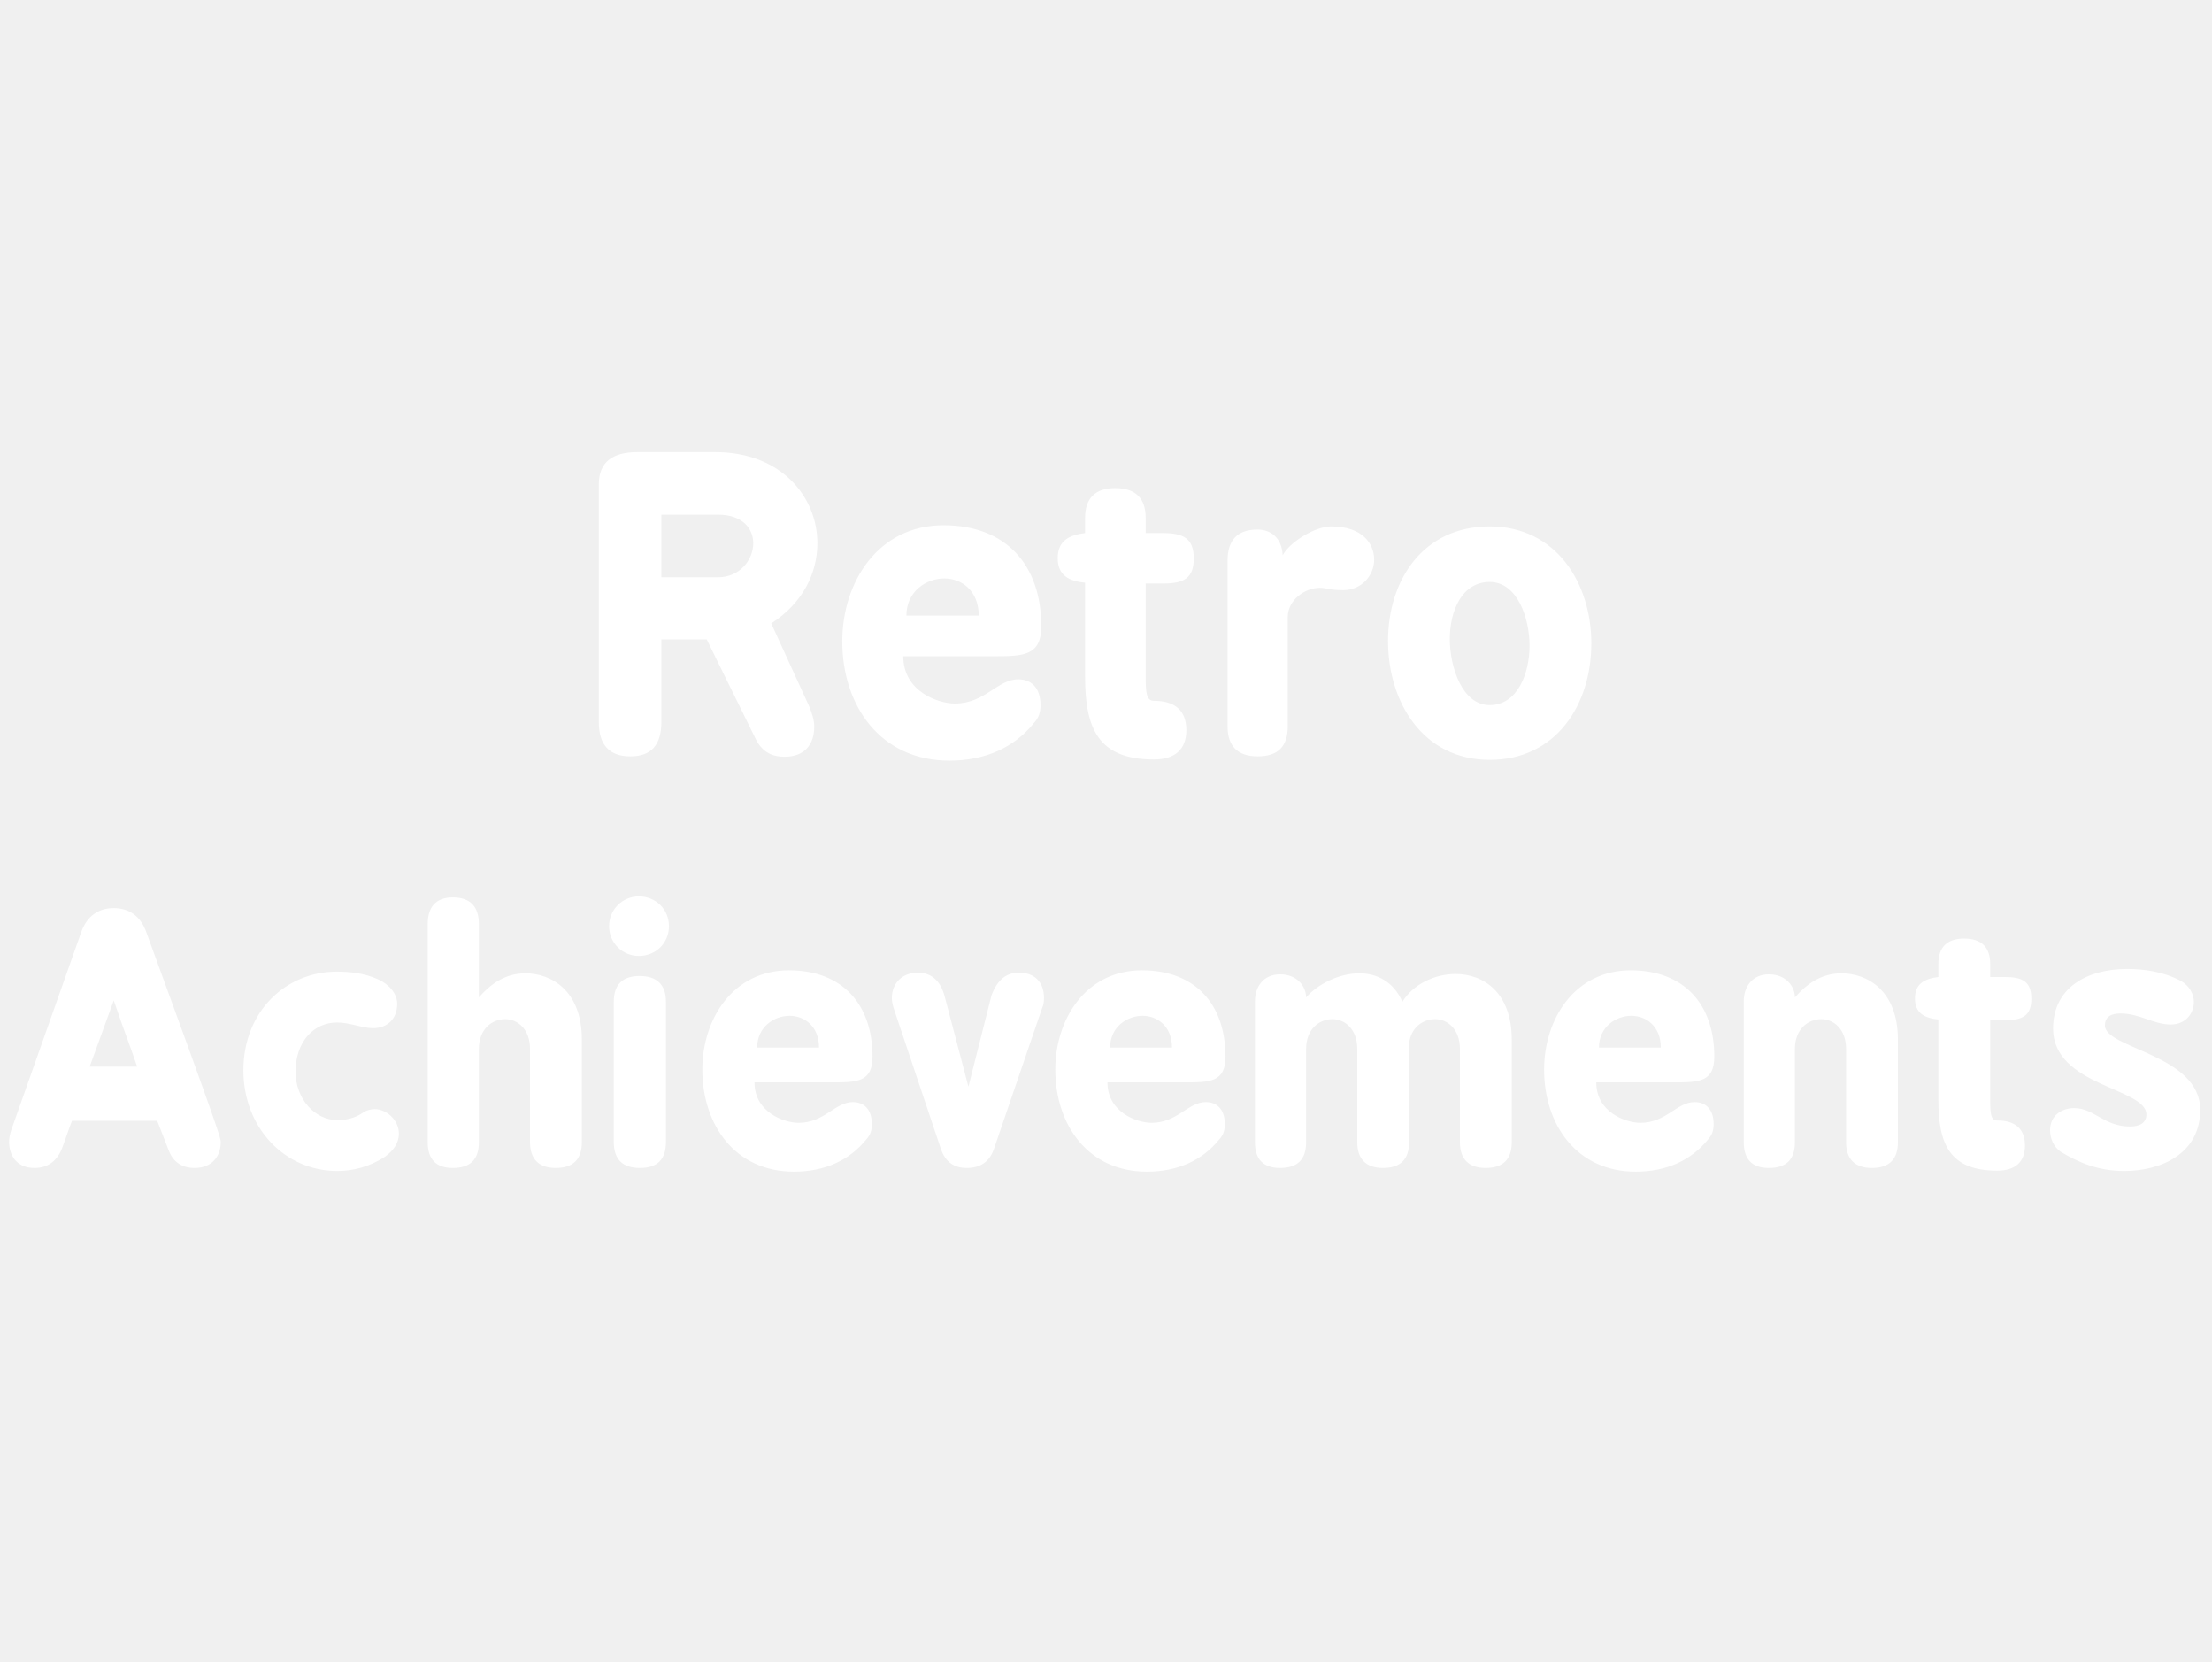
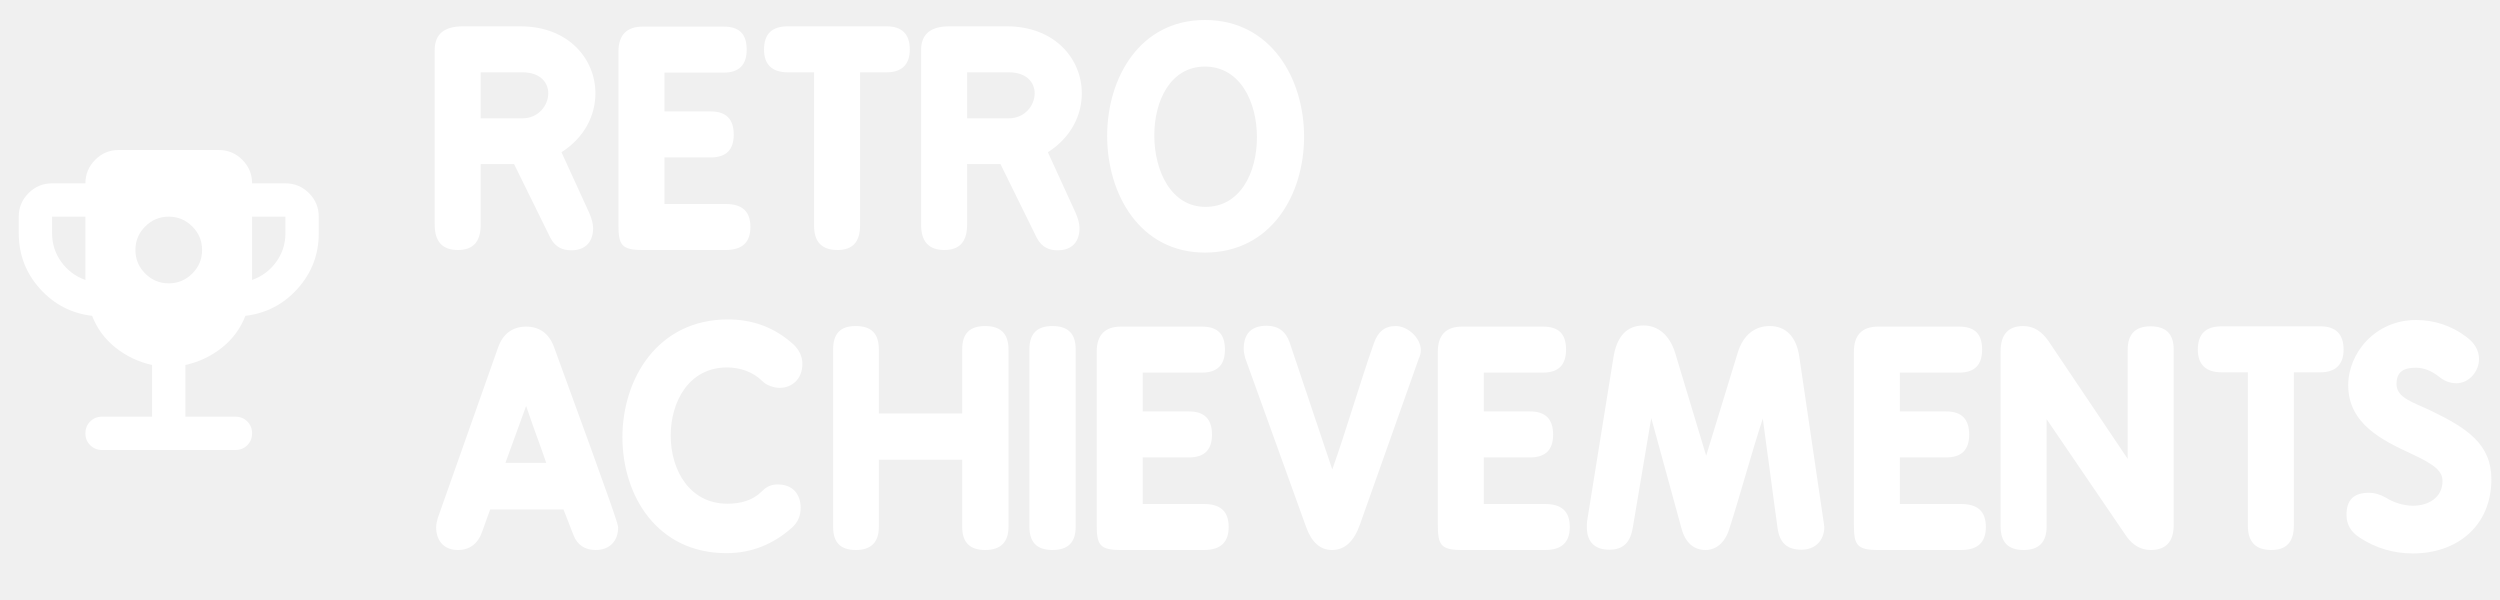
- <svg xmlns="http://www.w3.org/2000/svg" width="430" height="323" viewBox="0 0 430 323" fill="none">
-   <path d="M116.407 140.312V94.18C116.407 89.848 118.991 87.872 123.931 87.872H139.055C151.823 87.872 158.891 96.536 158.891 105.58C158.891 111.356 156.079 117.208 149.923 121.16L157.295 137.272C157.827 138.564 158.283 139.932 158.283 141.224C158.283 144.644 156.459 147.076 152.507 147.076C150.379 147.076 148.327 146.392 146.959 143.732L137.383 124.276H128.567V140.312C128.567 144.796 126.591 147 122.563 147C118.459 147 116.407 144.796 116.407 140.312ZM139.587 100.032H128.567V112.192H139.587C143.843 112.192 146.427 108.772 146.427 105.58C146.427 102.768 144.375 100.032 139.587 100.032ZM183.418 102.084C195.654 102.084 202.418 109.912 202.418 121.692C202.418 127.544 198.846 127.544 192.994 127.544H175.59C175.59 134.384 182.354 136.74 185.622 136.74C191.474 136.74 193.906 132.028 197.934 132.028C200.366 132.028 202.266 133.548 202.266 137.044C202.266 138.412 201.962 139.476 200.974 140.54C197.174 145.252 191.55 147.836 184.558 147.836C171.182 147.836 163.734 137.196 163.734 124.656C163.734 113.104 170.726 102.084 183.418 102.084ZM176.198 119.64H190.258C190.258 114.776 186.914 112.42 183.57 112.42C180.074 112.42 176.198 114.928 176.198 119.64ZM205.613 108.468C205.613 105.124 207.817 103.984 210.933 103.604V100.64C210.933 96.84 212.909 94.864 216.785 94.864C220.737 94.864 222.713 96.84 222.713 100.64V103.604H225.981C230.009 103.604 232.061 104.592 232.061 108.544C232.061 112.344 230.161 113.408 226.133 113.408H222.713V131.496C222.713 134.688 222.865 136.208 224.309 136.208C228.413 136.208 230.617 138.108 230.617 141.908C230.617 145.632 228.413 147.608 224.309 147.608C213.441 147.608 210.933 141.528 210.933 131.496V113.256C207.893 112.952 205.613 111.888 205.613 108.468ZM238.629 141.148V109C238.629 104.896 240.605 102.92 244.481 102.92C246.837 102.92 249.193 104.364 249.345 107.936C250.637 105.428 255.577 102.312 258.769 102.312C264.849 102.312 267.129 105.656 267.129 108.772C267.129 111.888 264.621 114.7 261.125 114.7C260.061 114.7 259.073 114.624 258.313 114.472C257.781 114.396 257.325 114.244 256.565 114.244C253.677 114.244 250.333 116.6 250.333 119.944V141.148C250.333 145.024 248.509 147 244.481 147C240.605 147 238.629 145.024 238.629 141.148ZM289.585 102.312C302.505 102.312 309.345 113.332 309.345 125.036C309.345 137.044 302.429 147.684 289.585 147.684C276.589 147.684 269.825 136.436 269.825 124.58C269.825 112.8 276.589 102.312 289.585 102.312ZM289.585 113.104C284.189 113.104 281.833 118.728 281.833 124.2C281.833 129.52 284.189 137.044 289.585 137.044C294.981 137.044 297.337 130.888 297.337 125.492C297.337 120.172 294.981 113.104 289.585 113.104ZM22.113 194.435L17.433 207.305H26.663C24.907 202.17 24.453 201.325 22.113 194.435ZM32.837 223.685L30.562 217.835H13.988C13.338 219.525 12.818 221.15 12.232 222.71C11.258 225.57 9.373 227 6.708 227C3.198 227 1.768 224.53 1.768 221.865C1.768 221.15 1.963 220.37 2.158 219.72L15.807 181.11C16.913 178.055 19.122 176.495 22.113 176.495C25.102 176.495 27.312 178.055 28.418 181.11C42.782 220.37 42.913 221.28 42.913 221.93C42.913 224.855 41.093 227 37.843 227C35.373 227 33.682 225.83 32.837 223.685ZM65.512 198.725C60.962 198.725 57.452 202.495 57.452 208.28C57.452 213.545 61.157 217.705 65.642 217.705C67.202 217.705 69.022 217.315 70.517 216.275C71.232 215.755 72.207 215.56 72.857 215.56C75.067 215.56 77.537 217.64 77.537 220.305C77.537 222.255 76.432 223.62 74.872 224.79C71.817 226.805 68.567 227.585 65.577 227.585C55.307 227.585 47.312 219.135 47.312 208.02C47.312 196.515 55.632 188.845 65.447 188.845C67.917 188.845 70.777 189.105 73.507 190.34C75.652 191.315 77.212 193.135 77.212 195.085C77.212 198.01 75.327 199.83 72.467 199.83C70.517 199.83 67.982 198.725 65.512 198.725ZM83.143 221.995V179.615C83.143 176.235 84.768 174.415 88.018 174.415C91.463 174.415 93.088 176.235 93.088 179.615V193.85C95.363 191.25 98.223 189.17 102.123 189.17C107.128 189.17 113.108 192.485 113.108 202.04V221.995C113.108 225.31 111.418 227 108.038 227C104.788 227 103.033 225.31 103.033 221.995V203.86C103.033 199.96 100.563 198.075 98.223 198.075C95.623 198.075 93.088 200.025 93.088 203.86V221.995C93.088 225.31 91.463 227 88.018 227C84.768 227 83.143 225.31 83.143 221.995ZM119.315 221.93V194.695C119.315 191.315 121.07 189.69 124.32 189.69C127.635 189.69 129.455 191.315 129.455 194.695V221.93C129.455 225.375 127.765 227 124.385 227C121.07 227 119.315 225.375 119.315 221.93ZM118.405 180.005C118.405 176.755 121.005 174.22 124.19 174.22C127.505 174.22 130.04 176.755 130.04 180.005C130.04 183.255 127.505 185.79 124.19 185.79C121.005 185.79 118.405 183.255 118.405 180.005ZM153.363 188.585C163.828 188.585 169.613 195.28 169.613 205.355C169.613 210.36 166.558 210.36 161.553 210.36H146.668C146.668 216.21 152.453 218.225 155.248 218.225C160.253 218.225 162.333 214.195 165.778 214.195C167.858 214.195 169.483 215.495 169.483 218.485C169.483 219.655 169.223 220.565 168.378 221.475C165.128 225.505 160.318 227.715 154.338 227.715C142.898 227.715 136.528 218.615 136.528 207.89C136.528 198.01 142.508 188.585 153.363 188.585ZM147.188 203.6H159.213C159.213 199.44 156.353 197.425 153.493 197.425C150.503 197.425 147.188 199.57 147.188 203.6ZM183.64 193.655L188.255 211.205L192.74 193.46C193.845 190.47 195.6 189.04 198.07 189.04C200.995 189.04 202.945 190.73 202.945 193.98C202.945 194.565 202.88 195.345 202.555 195.995L193.195 223.36C192.35 225.765 190.595 227 187.93 227C185.395 227 183.77 225.765 182.925 223.36L173.695 195.865C173.5 195.215 173.37 194.5 173.37 193.98C173.37 190.925 175.58 189.04 178.375 189.04C181.17 189.04 182.86 190.73 183.64 193.655ZM221.978 188.585C232.443 188.585 238.228 195.28 238.228 205.355C238.228 210.36 235.173 210.36 230.168 210.36H215.283C215.283 216.21 221.068 218.225 223.863 218.225C228.868 218.225 230.948 214.195 234.393 214.195C236.473 214.195 238.098 215.495 238.098 218.485C238.098 219.655 237.838 220.565 236.993 221.475C233.743 225.505 228.933 227.715 222.953 227.715C211.513 227.715 205.143 218.615 205.143 207.89C205.143 198.01 211.123 188.585 221.978 188.585ZM215.803 203.6H227.828C227.828 199.44 224.968 197.425 222.108 197.425C219.118 197.425 215.803 199.57 215.803 203.6ZM243.955 221.995V194.565C243.955 191.835 245.58 189.365 248.83 189.365C252.275 189.365 253.9 191.835 253.9 193.85C256.175 191.25 260.335 189.17 264.235 189.17C267.615 189.17 270.865 190.73 272.62 194.695C274.7 191.315 278.86 189.3 282.955 189.3C288.48 189.3 293.875 193.005 293.875 202.04V221.995C293.875 225.31 292.185 227 288.805 227C285.555 227 283.8 225.31 283.8 221.995V203.86C283.8 199.96 281.33 198.075 278.99 198.075C276.65 198.075 274.31 199.635 273.92 202.755V221.995C273.92 225.31 272.23 227 268.85 227C265.6 227 263.845 225.31 263.845 221.995V203.86C263.845 199.96 261.375 198.075 259.035 198.075C256.435 198.075 253.9 200.025 253.9 203.86V221.995C253.9 225.31 252.275 227 248.83 227C245.58 227 243.955 225.31 243.955 221.995ZM317 188.585C327.465 188.585 333.25 195.28 333.25 205.355C333.25 210.36 330.195 210.36 325.19 210.36H310.305C310.305 216.21 316.09 218.225 318.885 218.225C323.89 218.225 325.97 214.195 329.415 214.195C331.495 214.195 333.12 215.495 333.12 218.485C333.12 219.655 332.86 220.565 332.015 221.475C328.765 225.505 323.955 227.715 317.975 227.715C306.535 227.715 300.165 218.615 300.165 207.89C300.165 198.01 306.145 188.585 317 188.585ZM310.825 203.6H322.85C322.85 199.44 319.99 197.425 317.13 197.425C314.14 197.425 310.825 199.57 310.825 203.6ZM338.977 221.995V194.565C338.977 191.835 340.602 189.365 343.852 189.365C347.297 189.365 348.922 191.835 348.922 193.85C351.197 191.25 354.057 189.17 357.957 189.17C362.962 189.17 368.942 192.485 368.942 202.04V221.995C368.942 225.31 367.252 227 363.872 227C360.622 227 358.867 225.31 358.867 221.995V203.86C358.867 199.96 356.397 198.075 354.057 198.075C351.457 198.075 348.922 200.025 348.922 203.86V221.995C348.922 225.31 347.297 227 343.852 227C340.602 227 338.977 225.31 338.977 221.995ZM372.258 194.045C372.258 191.185 374.143 190.21 376.808 189.885V187.35C376.808 184.1 378.498 182.41 381.813 182.41C385.193 182.41 386.883 184.1 386.883 187.35V189.885H389.678C393.123 189.885 394.878 190.73 394.878 194.11C394.878 197.36 393.253 198.27 389.808 198.27H386.883V213.74C386.883 216.47 387.013 217.77 388.248 217.77C391.758 217.77 393.643 219.395 393.643 222.645C393.643 225.83 391.758 227.52 388.248 227.52C378.953 227.52 376.808 222.32 376.808 213.74V198.14C374.208 197.88 372.258 196.97 372.258 194.045ZM414.059 218.94C415.879 218.94 417.244 218.29 417.244 216.6C417.244 211.4 399.109 211.14 399.109 199.895C399.109 191.9 405.804 188.325 413.474 188.325C416.854 188.325 420.494 188.845 423.874 190.6C425.629 191.575 426.474 193.2 426.474 194.76C426.474 196.905 424.914 199.115 421.989 199.115C418.609 199.115 416.009 196.97 412.174 196.97C410.484 196.97 409.184 197.555 409.184 199.31C409.184 203.795 427.709 204.965 427.709 215.69C427.709 224.27 420.039 227.585 412.954 227.585C408.014 227.585 404.179 226.025 400.539 223.815C399.174 222.84 398.524 221.215 398.524 219.655C398.524 216.73 400.864 215.365 403.204 215.365C407.104 215.365 408.989 218.94 414.059 218.94Z" fill="white" />
+ <svg xmlns="http://www.w3.org/2000/svg" width="200" height="48" viewBox="0 0 200 48" fill="none">
+   <g clip-path="url(#clip0_208_516)">
+     <mask id="mask0_208_516" style="mask-type:alpha" maskUnits="userSpaceOnUse" x="-3" y="8" width="33" height="32">
+       <rect x="-2.5" y="8" width="32" height="32" fill="#D9D9D9" />
+     </mask>
+     <g mask="url(#mask0_208_516)">
+       <path d="M15.383 21.883C15.906 21.361 16.167 20.733 16.167 20C16.167 19.267 15.906 18.639 15.383 18.117C14.861 17.594 14.233 17.333 13.5 17.333C12.767 17.333 12.139 17.594 11.617 18.117C11.094 18.639 10.833 19.267 10.833 20C10.833 20.733 11.094 21.361 11.617 21.883C12.139 22.406 12.767 22.667 13.5 22.667C14.233 22.667 14.861 22.406 15.383 21.883ZM6.833 22.4V17.333H4.167V18.667C4.167 19.511 4.411 20.272 4.9 20.95C5.389 21.628 6.033 22.111 6.833 22.4ZM20.167 22.4C20.967 22.111 21.611 21.628 22.1 20.95C22.589 20.272 22.833 19.511 22.833 18.667V17.333H20.167V22.4ZM12.167 33.333V29.2C11.078 28.956 10.106 28.494 9.25 27.817C8.394 27.139 7.767 26.289 7.367 25.267C5.7 25.067 4.306 24.339 3.183 23.083C2.061 21.828 1.5 20.356 1.5 18.667V17.333C1.5 16.6 1.761 15.972 2.283 15.45C2.806 14.928 3.433 14.667 4.167 14.667H6.833C6.833 13.933 7.094 13.306 7.617 12.783C8.139 12.261 8.767 12 9.5 12H17.5C18.233 12 18.861 12.261 19.383 12.783C19.906 13.306 20.167 13.933 20.167 14.667H22.833C23.567 14.667 24.194 14.928 24.717 15.45C25.239 15.972 25.5 16.6 25.5 17.333V18.667C25.5 20.356 24.939 21.828 23.817 23.083C22.694 24.339 21.3 25.067 19.633 25.267C19.233 26.289 18.606 27.139 17.75 27.817C16.894 28.494 15.922 28.956 14.833 29.2V33.333H18.833C19.211 33.333 19.528 33.461 19.783 33.717C20.039 33.972 20.167 34.289 20.167 34.667C20.167 35.044 20.039 35.361 19.783 35.617C19.528 35.872 19.211 36 18.833 36H8.167C7.789 36 7.472 35.872 7.217 35.617C6.961 35.361 6.833 35.044 6.833 34.667C6.833 34.289 6.961 33.972 7.217 33.717C7.472 33.461 7.789 33.333 8.167 33.333H12.167Z" fill="white" />
+     </g>
+     <path d="M34.776 17.976V4.015C34.776 2.704 35.558 2.106 37.053 2.106H41.63C45.494 2.106 47.633 4.728 47.633 7.465C47.633 9.213 46.782 10.984 44.919 12.18L47.15 17.056C47.311 17.447 47.449 17.861 47.449 18.252C47.449 19.287 46.897 20.023 45.701 20.023C45.057 20.023 44.436 19.816 44.022 19.011L41.124 13.123H38.456V17.976C38.456 19.333 37.858 20 36.639 20C35.397 20 34.776 19.333 34.776 17.976ZM41.791 5.786H38.456V9.466H41.791C43.079 9.466 43.861 8.431 43.861 7.465C43.861 6.614 43.24 5.786 41.791 5.786ZM49.476 17.976V4.13C49.476 2.796 50.143 2.129 51.408 2.129H57.894C59.136 2.129 59.734 2.704 59.734 3.969C59.734 5.188 59.136 5.809 57.894 5.809H53.156V8.914H56.859C58.101 8.914 58.699 9.535 58.699 10.777C58.699 11.973 58.101 12.594 56.859 12.594H53.156V16.32H58.055C59.389 16.32 60.033 16.918 60.033 18.16C60.033 19.379 59.389 20 58.055 20H51.408C49.706 20 49.476 19.586 49.476 17.976ZM65.124 18.045V5.786H63.031C61.766 5.786 61.122 5.165 61.122 3.969C61.122 2.704 61.766 2.106 63.031 2.106H70.92C72.139 2.106 72.783 2.704 72.783 3.969C72.783 5.165 72.139 5.786 70.92 5.786H68.804V18.045C68.804 19.356 68.206 20 67.01 20C65.745 20 65.124 19.356 65.124 18.045ZM73.688 17.976V4.015C73.688 2.704 74.47 2.106 75.965 2.106H80.542C84.406 2.106 86.545 4.728 86.545 7.465C86.545 9.213 85.694 10.984 83.831 12.18L86.062 17.056C86.223 17.447 86.361 17.861 86.361 18.252C86.361 19.287 85.809 20.023 84.613 20.023C83.969 20.023 83.348 19.816 82.934 19.011L80.036 13.123H77.368V17.976C77.368 19.333 76.77 20 75.551 20C74.309 20 73.688 19.333 73.688 17.976ZM80.703 5.786H77.368V9.466H80.703C81.991 9.466 82.773 8.431 82.773 7.465C82.773 6.614 82.152 5.786 80.703 5.786ZM96.392 1.6C101.682 1.6 104.327 6.292 104.327 10.938C104.327 15.584 101.682 20.207 96.392 20.207C91.194 20.207 88.572 15.538 88.572 10.869C88.572 6.246 91.171 1.6 96.392 1.6ZM96.392 5.326C93.655 5.326 92.344 8.04 92.344 10.823C92.344 13.698 93.701 16.55 96.438 16.55C99.221 16.55 100.555 13.813 100.555 10.984C100.555 8.132 99.198 5.326 96.392 5.326ZM42.09 32.477L40.434 37.031H43.7C43.079 35.214 42.918 34.915 42.09 32.477ZM45.885 42.827L45.08 40.757H39.215C38.985 41.355 38.801 41.93 38.594 42.482C38.249 43.494 37.582 44 36.639 44C35.397 44 34.891 43.126 34.891 42.183C34.891 41.93 34.96 41.654 35.029 41.424L39.859 27.762C40.25 26.681 41.032 26.129 42.09 26.129C43.148 26.129 43.93 26.681 44.321 27.762C49.404 41.654 49.45 41.976 49.45 42.206C49.45 43.241 48.806 44 47.656 44C46.782 44 46.184 43.586 45.885 42.827ZM60.948 39.308C61.362 38.894 61.73 38.756 62.213 38.756C63.524 38.756 64.053 39.653 64.053 40.619C64.053 41.217 63.869 41.746 63.363 42.206C61.868 43.54 60.12 44.253 58.119 44.253C52.553 44.253 49.793 39.63 49.793 34.984C49.793 30.292 52.622 25.554 58.234 25.554C60.189 25.554 61.96 26.175 63.478 27.555C63.938 27.992 64.191 28.521 64.191 29.119C64.191 30.292 63.386 31.028 62.374 31.028C61.914 31.028 61.293 30.821 60.971 30.476C60.258 29.763 59.223 29.395 58.165 29.395C55.129 29.395 53.657 32.109 53.657 34.846C53.657 37.652 55.198 40.297 58.188 40.297C59.246 40.297 60.212 40.044 60.948 39.308ZM66.65 42.16V27.946C66.65 26.681 67.248 26.083 68.444 26.083C69.709 26.083 70.307 26.681 70.307 27.946V33.075H76.977V27.946C76.977 26.681 77.575 26.083 78.817 26.083C80.036 26.083 80.68 26.681 80.68 27.946V42.16C80.68 43.379 80.036 44 78.817 44C77.575 44 76.977 43.379 76.977 42.16V36.778H70.307V42.16C70.307 43.379 69.686 44 68.467 44C67.225 44 66.65 43.379 66.65 42.16ZM82.352 42.137V27.946C82.352 26.681 82.973 26.083 84.192 26.083C85.434 26.083 86.055 26.681 86.055 27.946V42.137C86.055 43.402 85.434 44 84.192 44C82.973 44 82.352 43.402 82.352 42.137ZM87.737 41.976V28.13C87.737 26.796 88.404 26.129 89.669 26.129H96.155C97.397 26.129 97.995 26.704 97.995 27.969C97.995 29.188 97.397 29.809 96.155 29.809H91.417V32.914H95.12C96.362 32.914 96.96 33.535 96.96 34.777C96.96 35.973 96.362 36.594 95.12 36.594H91.417V40.32H96.316C97.65 40.32 98.294 40.918 98.294 42.16C98.294 43.379 97.65 44 96.316 44H89.669C87.967 44 87.737 43.586 87.737 41.976ZM103.178 27.417L106.582 37.56C107.732 34.317 108.79 30.637 109.917 27.44C110.239 26.543 110.768 26.083 111.665 26.083C112.608 26.083 113.666 27.026 113.666 28.015C113.666 28.245 113.597 28.498 113.505 28.682L108.79 41.976C108.307 43.333 107.571 44 106.559 44C105.616 44 104.926 43.379 104.489 42.16L99.613 28.636C99.544 28.383 99.498 28.13 99.498 27.9C99.498 26.681 100.119 26.06 101.338 26.06C102.258 26.06 102.879 26.52 103.178 27.417ZM115.026 41.976V28.13C115.026 26.796 115.693 26.129 116.958 26.129H123.444C124.686 26.129 125.284 26.704 125.284 27.969C125.284 29.188 124.686 29.809 123.444 29.809H118.706V32.914H122.409C123.651 32.914 124.249 33.535 124.249 34.777C124.249 35.973 123.651 36.594 122.409 36.594H118.706V40.32H123.605C124.939 40.32 125.583 40.918 125.583 42.16C125.583 43.379 124.939 44 123.605 44H116.958C115.256 44 115.026 43.586 115.026 41.976ZM134.009 28.222L136.493 36.456L139.023 28.199C139.46 26.796 140.38 26.083 141.576 26.083C142.864 26.083 143.715 26.934 143.945 28.544L145.923 41.976V42.068C145.923 42.091 145.946 42.114 145.946 42.137C145.946 43.287 145.164 43.977 144.129 43.977C142.933 43.977 142.358 43.402 142.197 42.206L141.024 33.489C140.104 36.295 139.23 39.561 138.333 42.344C137.988 43.448 137.252 44 136.447 44C135.55 44 134.86 43.471 134.538 42.344L132.1 33.443L130.628 42.183C130.444 43.31 129.938 43.977 128.742 43.977C127.638 43.977 126.948 43.402 126.948 42.183C126.948 42.022 126.948 41.861 126.971 41.677L129.087 28.521C129.363 26.888 130.168 26.037 131.479 26.037C132.652 26.037 133.572 26.819 134.009 28.222ZM148.312 41.976V28.13C148.312 26.796 148.979 26.129 150.244 26.129H156.73C157.972 26.129 158.57 26.704 158.57 27.969C158.57 29.188 157.972 29.809 156.73 29.809H151.992V32.914H155.695C156.937 32.914 157.535 33.535 157.535 34.777C157.535 35.973 156.937 36.594 155.695 36.594H151.992V40.32H156.891C158.225 40.32 158.869 40.918 158.869 42.16C158.869 43.379 158.225 44 156.891 44H150.244C148.542 44 148.312 43.586 148.312 41.976ZM160.05 42.114V28.084C160.05 26.75 160.671 26.083 161.867 26.083C162.672 26.083 163.339 26.497 163.891 27.302L170.216 36.709V27.969C170.216 26.727 170.837 26.106 172.033 26.106C173.298 26.106 173.896 26.727 173.896 27.969V41.999C173.896 43.333 173.275 44 172.056 44C171.297 44 170.63 43.632 170.124 42.919L163.73 33.535V42.114C163.73 43.379 163.109 44 161.89 44C160.648 44 160.05 43.379 160.05 42.114ZM179.828 42.045V29.786H177.735C176.47 29.786 175.826 29.165 175.826 27.969C175.826 26.704 176.47 26.106 177.735 26.106H185.624C186.843 26.106 187.487 26.704 187.487 27.969C187.487 29.165 186.843 29.786 185.624 29.786H183.508V42.045C183.508 43.356 182.91 44 181.714 44C180.449 44 179.828 43.356 179.828 42.045ZM195.056 30.085C194.504 29.671 193.929 29.418 193.262 29.418C192.319 29.418 191.721 29.717 191.721 30.729C191.721 31.856 193.124 32.201 194.55 32.891C197.333 34.248 199.311 35.513 199.311 38.342C199.311 42.068 196.574 44.276 193.032 44.276C191.468 44.276 190.042 43.839 188.777 43.011C188.064 42.551 187.719 41.953 187.719 41.194C187.719 39.975 188.317 39.423 189.513 39.423C189.973 39.423 190.433 39.561 190.87 39.814C191.491 40.205 192.296 40.458 193.032 40.458C194.297 40.458 195.401 39.791 195.401 38.48C195.401 37.698 194.78 37.169 192.94 36.318C190.617 35.237 187.857 33.926 187.857 30.821C187.857 28.245 190.019 25.6 193.285 25.6C194.734 25.6 196.137 26.06 197.287 26.934C197.954 27.417 198.322 28.015 198.322 28.728C198.322 29.671 197.563 30.66 196.505 30.66C195.93 30.66 195.47 30.43 195.056 30.085Z" fill="white" />
+   </g>
+   <defs>
+     <clipPath id="clip0_208_516">
+       <rect width="200" height="48" fill="white" />
+     </clipPath>
+   </defs>
</svg>
